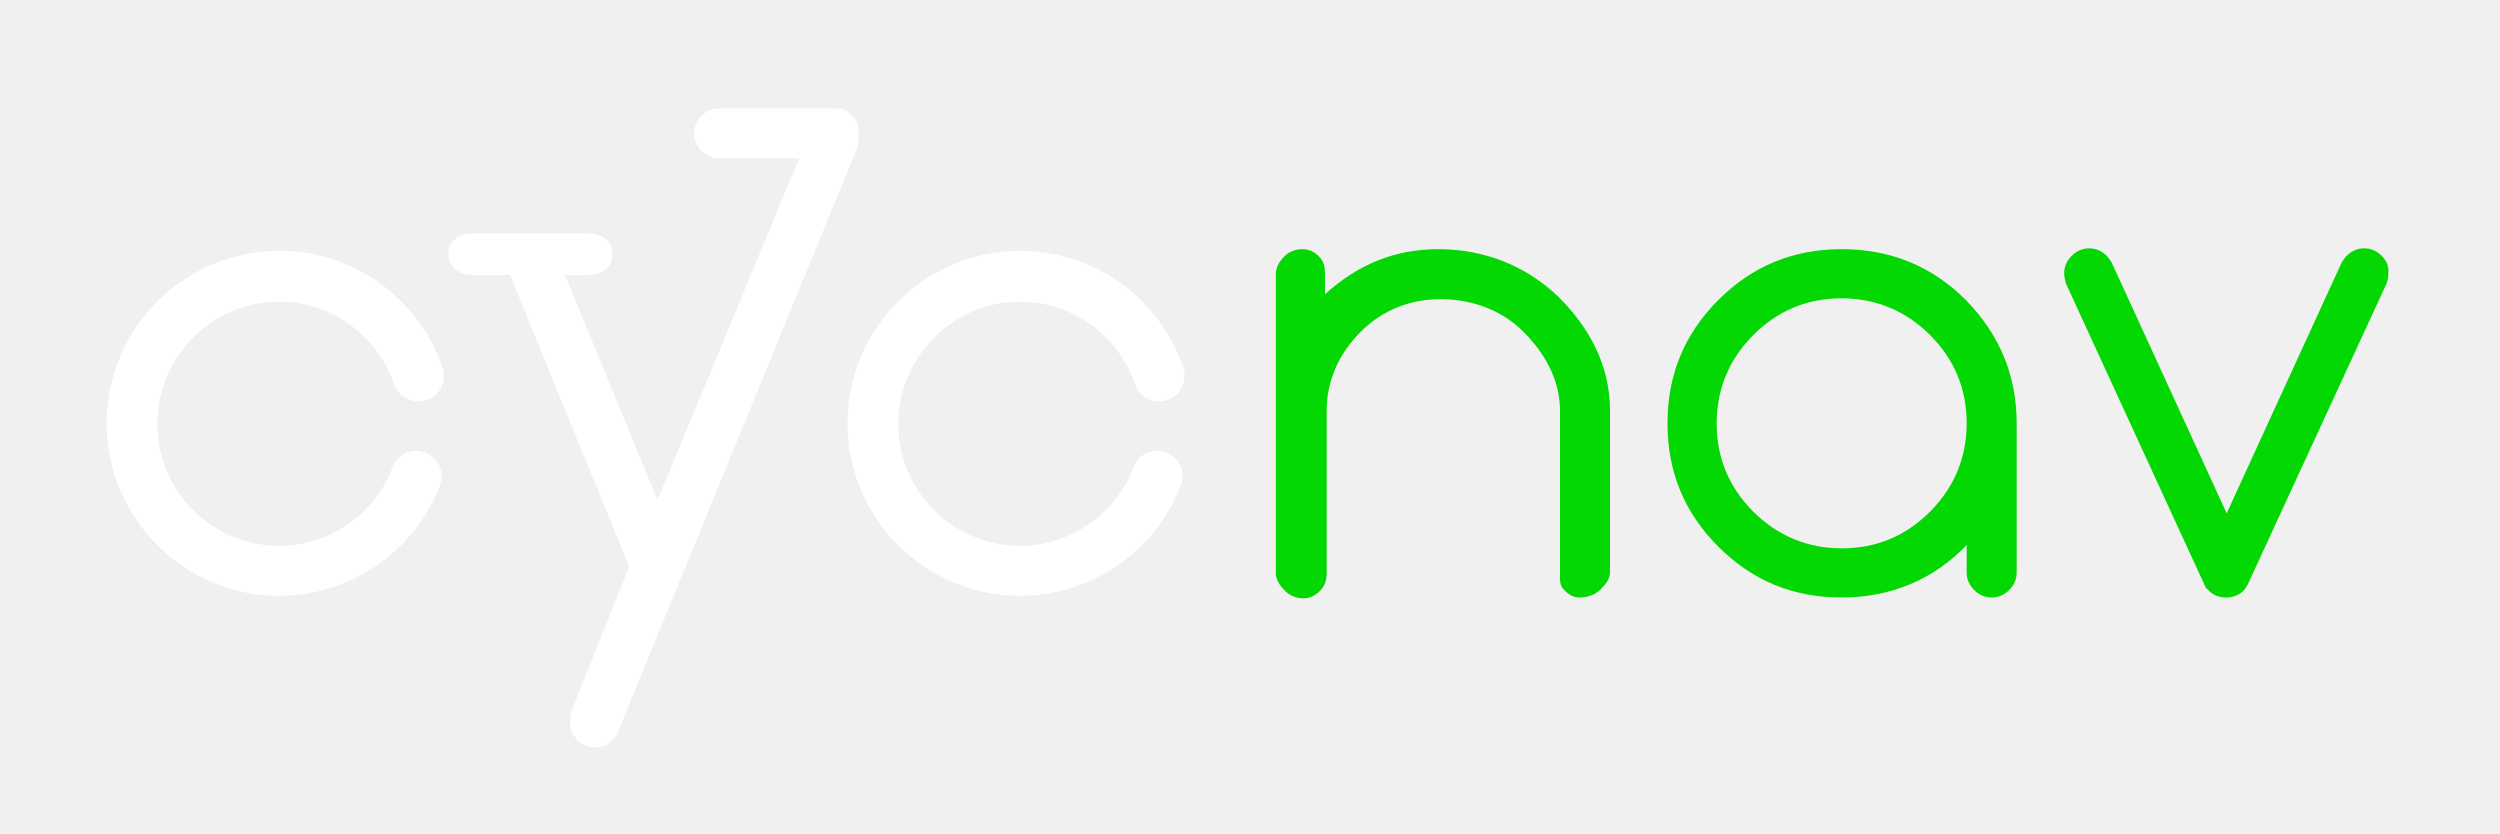
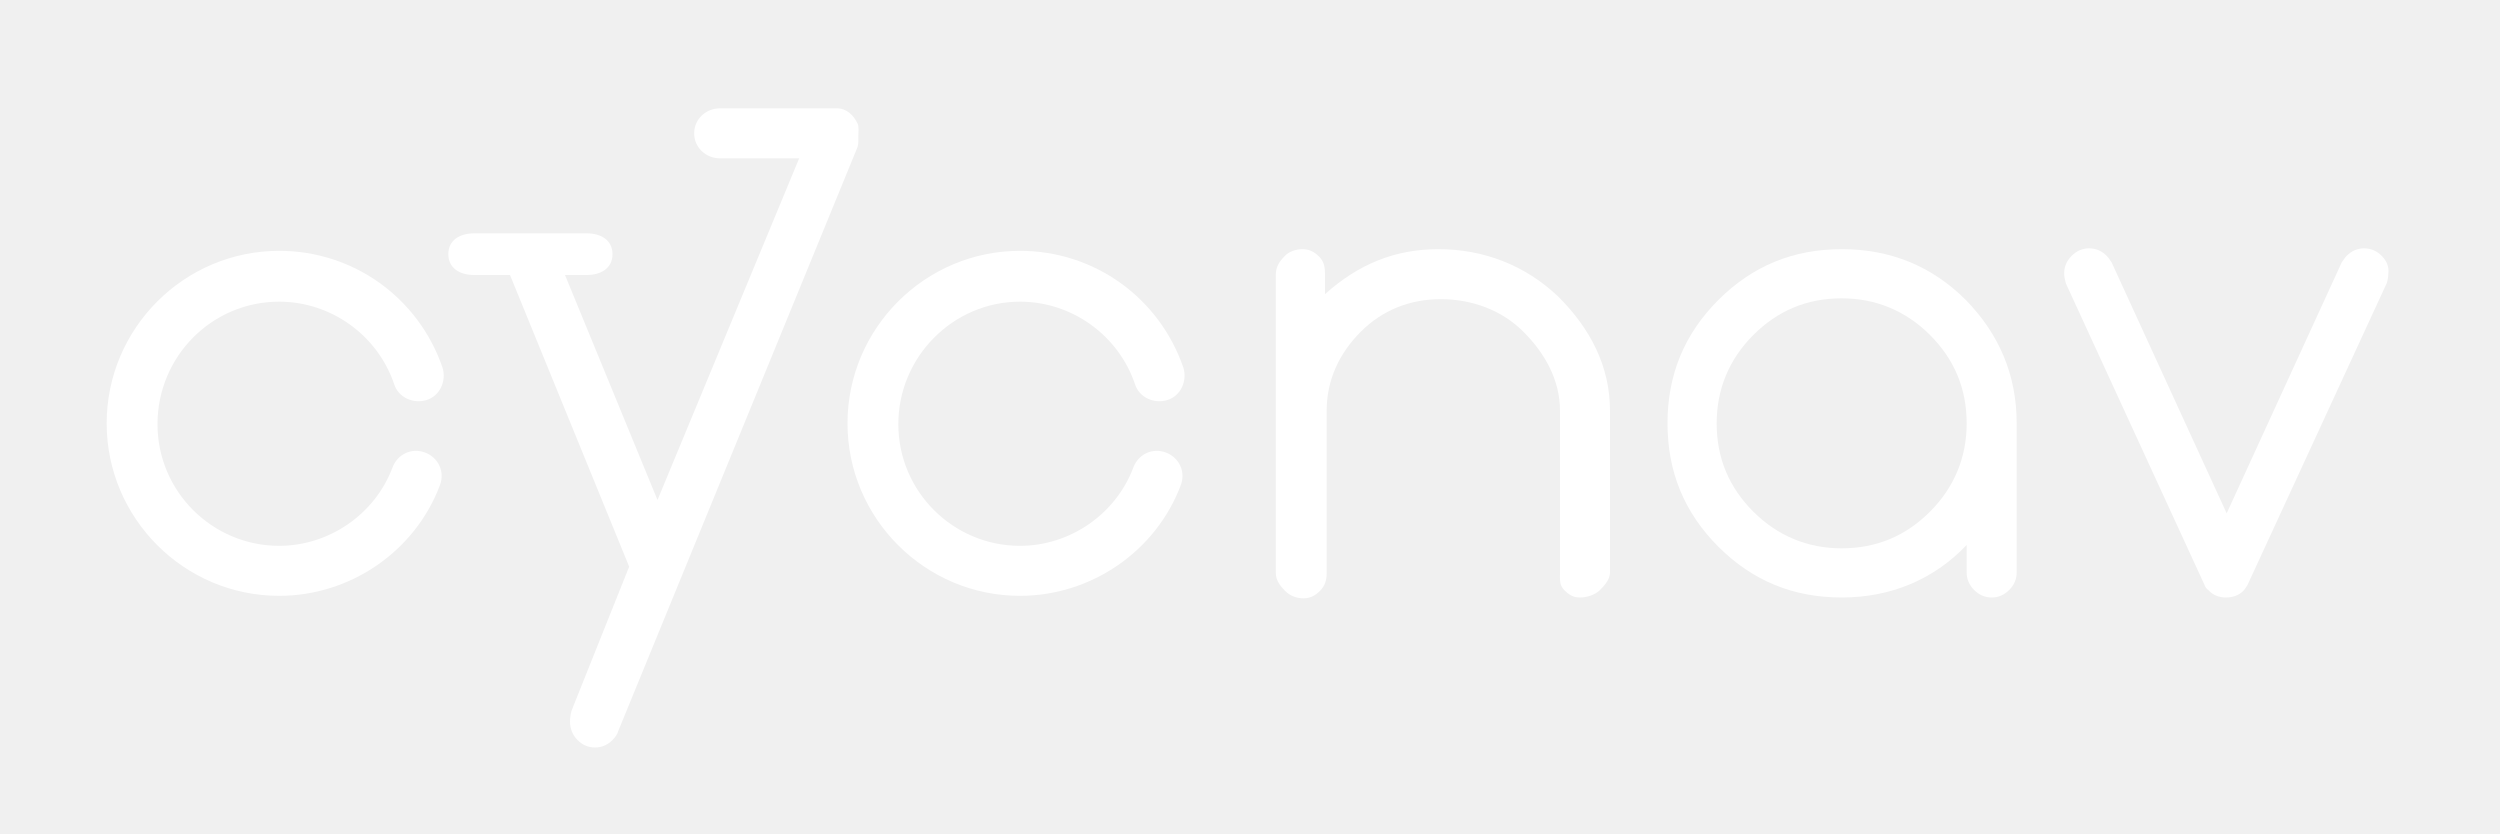
- <svg xmlns="http://www.w3.org/2000/svg" version="1.1" id="Layer_1" x="0px" y="0px" viewBox="0 0 300 100" style="enable-background:new 0 0 300 100;" xml:space="preserve">
+ <svg xmlns="http://www.w3.org/2000/svg" version="1.1" id="Layer_1" x="0px" y="0px" viewBox="0 26 300 100" style="enable-background:new 0 26 300 100;" xml:space="preserve">
  <style type="text/css">
- 	.st0{fill:#03D803;}
- 	.st1{fill:#FFFFFF;}
+ 	.st0{fill:#FFFFFF;}
</style>
  <g id="XMLID_17_">
-     <path id="XMLID_23_" class="st0" d="M172.6,29.9c-5.2,0-9.6,1.8-13.6,5.4v-2.4c0-0.8-0.1-1.5-0.7-2.1c-0.6-0.6-1.2-0.9-2-0.9   c-0.8,0-1.7,0.3-2.2,0.9c-0.6,0.6-1,1.3-1,2.1v35.9c0,0.8,0.5,1.5,1.1,2.1c0.6,0.6,1.4,0.9,2.2,0.9c0.8,0,1.4-0.3,2-0.9   c0.6-0.6,0.8-1.3,0.8-2.1V49.3c0-3.7,1.5-6.9,4.1-9.5c2.6-2.6,5.9-3.9,9.6-3.9c3.7,0,7.3,1.3,9.9,3.9c2.6,2.6,4.4,5.8,4.4,9.5v19.4   c0,0.8-0.1,1.5,0.5,2.1c0.6,0.6,1.1,0.9,1.9,0.9c0.8,0,1.8-0.3,2.4-0.9c0.6-0.6,1.2-1.3,1.2-2.1V49.3c0-5.4-2.4-9.9-6.2-13.7   C183,31.8,178,29.9,172.6,29.9z" />
-     <path id="XMLID_26_" class="st0" d="M221,29.9c-5.8,0-10.7,2-14.8,6.1c-4.1,4.1-6.1,9-6.1,14.8c0,5.8,2,10.7,6.1,14.8   c4.1,4.1,9,6.1,14.8,6.1c5.8,0,11-2.1,15-6.3v3.3c0,0.8,0.3,1.5,0.9,2.1c0.6,0.6,1.3,0.9,2.1,0.9c0.8,0,1.5-0.3,2.1-0.9   c0.6-0.6,0.9-1.3,0.9-2.1V50.8c0-5.8-2.1-10.7-6.1-14.8C231.8,31.9,226.8,29.9,221,29.9z M231.6,61.4c-2.9,2.9-6.4,4.4-10.6,4.4   c-4.1,0-7.7-1.5-10.6-4.4c-2.9-2.9-4.4-6.4-4.4-10.6c0-4.1,1.5-7.7,4.4-10.6c2.9-2.9,6.4-4.4,10.6-4.4c4.1,0,7.7,1.5,10.6,4.4   c2.9,2.9,4.4,6.4,4.4,10.6C236,54.9,234.5,58.5,231.6,61.4z" />
-     <path id="XMLID_27_" class="st0" d="M285.8,30.7c-0.6-0.6-1.3-0.9-2.1-0.9c-0.8,0-1.5,0.3-2.1,0.9c-0.2,0.2-0.4,0.5-0.6,0.8   l-13.8,30.1l-13.8-30.1c-0.2-0.3-0.4-0.6-0.6-0.8c-0.6-0.6-1.3-0.9-2.1-0.9c-0.8,0-1.5,0.3-2.1,0.9c-0.6,0.6-0.9,1.3-0.9,2.1   c0,0.4,0.1,0.8,0.2,1.2l16.6,36.1c0.1,0.3,0.3,0.6,0.5,0.7c0.5,0.6,1.3,0.9,2.1,0.9c0.9,0,1.6-0.3,2.1-0.8c0.2-0.2,0.3-0.4,0.5-0.7   L286.4,34c0.1-0.3,0.2-0.7,0.2-1.2C286.7,32,286.4,31.3,285.8,30.7z" />
-     <path id="XMLID_28_" class="st1" d="M122.4,36.2c6.2,0,11.8,4,13.8,9.9c0.5,1.6,2.3,2.4,3.9,1.9c1.6-0.5,2.4-2.3,1.9-3.9   c-2.9-8.4-10.7-14-19.6-14c-11.4,0-20.7,9.3-20.7,20.7s9.3,20.7,20.7,20.7c8.5,0,16.3-5.3,19.3-13.3c0.6-1.6-0.2-3.3-1.8-3.9   c-1.6-0.6-3.3,0.2-3.9,1.8c-2.1,5.6-7.6,9.4-13.6,9.4c-8,0-14.6-6.5-14.6-14.6C107.8,42.8,114.4,36.2,122.4,36.2z" />
-     <path id="XMLID_29_" class="st1" d="M33.5,36.2c6.2,0,11.8,4,13.8,9.9c0.5,1.6,2.3,2.4,3.9,1.9c1.6-0.5,2.4-2.3,1.9-3.9   c-2.9-8.4-10.7-14-19.6-14c-11.4,0-20.7,9.3-20.7,20.7s9.3,20.7,20.7,20.7c8.5,0,16.3-5.3,19.3-13.3c0.6-1.6-0.2-3.3-1.8-3.9   c-1.6-0.6-3.3,0.2-3.9,1.8c-2.1,5.6-7.6,9.4-13.6,9.4c-8,0-14.6-6.5-14.6-14.6C18.9,42.8,25.4,36.2,33.5,36.2z" />
-     <path id="XMLID_30_" class="st1" d="M103,16.7C103,16.7,103,16.7,103,16.7c0-0.1,0-0.2,0-0.4c0,0,0,0,0,0c0,0,0,0,0,0   c0-0.5,0.1-1.1-0.1-1.5c-0.5-1-1.3-1.8-2.5-1.8H86.4c-1.7,0-3.1,1.3-3.1,3c0,1.7,1.4,3,3.1,3h9.5l-17,41L67.8,33h2.6   c1.7,0,3.1-0.8,3.1-2.5S72.1,28,70.4,28H56.9c-1.7,0-3.1,0.8-3.1,2.5s1.4,2.5,3.1,2.5h4.3l14.3,35L68.7,85   c-0.2,0.4-0.3,1.1-0.3,1.6c0,0.8,0.3,1.6,0.9,2.2c0.6,0.6,1.3,0.9,2.1,0.9c0.8,0,1.5-0.3,2.1-0.9c0.3-0.3,0.6-0.7,0.7-1.1   l28.6-69.8C103,17.5,103,17.1,103,16.7z" />
+     <path id="XMLID_23_" class="st0" d="M172.6,55.9c-5.2,0-9.6,1.8-13.6,5.4v-2.4c0-0.8-0.1-1.5-0.7-2.1c-0.6-0.6-1.2-0.9-2-0.9   s-1.7,0.3-2.2,0.9c-0.6,0.6-1,1.3-1,2.1v35.9c0,0.8,0.5,1.5,1.1,2.1s1.4,0.9,2.2,0.9s1.4-0.3,2-0.9s0.8-1.3,0.8-2.1V75.3   c0-3.7,1.5-6.9,4.1-9.5c2.6-2.6,5.9-3.9,9.6-3.9c3.7,0,7.3,1.3,9.9,3.9c2.6,2.6,4.4,5.8,4.4,9.5v19.4c0,0.8-0.1,1.5,0.5,2.1   s1.1,0.9,1.9,0.9c0.8,0,1.8-0.3,2.4-0.9c0.6-0.6,1.2-1.3,1.2-2.1V75.3c0-5.4-2.4-9.9-6.2-13.7C183,57.8,178,55.9,172.6,55.9z" />
+     <path id="XMLID_26_" class="st0" d="M221,55.9c-5.8,0-10.7,2-14.8,6.1s-6.1,9-6.1,14.8c0,5.8,2,10.7,6.1,14.8s9,6.1,14.8,6.1   s11-2.1,15-6.3v3.3c0,0.8,0.3,1.5,0.9,2.1c0.6,0.6,1.3,0.9,2.1,0.9s1.5-0.3,2.1-0.9s0.9-1.3,0.9-2.1V76.8c0-5.8-2.1-10.7-6.1-14.8   C231.8,57.9,226.8,55.9,221,55.9z M231.6,87.4c-2.9,2.9-6.4,4.4-10.6,4.4c-4.1,0-7.7-1.5-10.6-4.4c-2.9-2.9-4.4-6.4-4.4-10.6   c0-4.1,1.5-7.7,4.4-10.6s6.4-4.4,10.6-4.4c4.1,0,7.7,1.5,10.6,4.4c2.9,2.9,4.4,6.4,4.4,10.6C236,80.9,234.5,84.5,231.6,87.4z" />
+     <path id="XMLID_27_" class="st0" d="M285.8,56.7c-0.6-0.6-1.3-0.9-2.1-0.9c-0.8,0-1.5,0.3-2.1,0.9c-0.2,0.2-0.4,0.5-0.6,0.8   l-13.8,30.1l-13.8-30.1c-0.2-0.3-0.4-0.6-0.6-0.8c-0.6-0.6-1.3-0.9-2.1-0.9s-1.5,0.3-2.1,0.9c-0.6,0.6-0.9,1.3-0.9,2.1   c0,0.4,0.1,0.8,0.2,1.2l16.6,36.1c0.1,0.3,0.3,0.6,0.5,0.7c0.5,0.6,1.3,0.9,2.1,0.9c0.9,0,1.6-0.3,2.1-0.8c0.2-0.2,0.3-0.4,0.5-0.7   L286.4,60c0.1-0.3,0.2-0.7,0.2-1.2C286.7,58,286.4,57.3,285.8,56.7z" />
+     <path id="XMLID_28_" class="st0" d="M122.4,62.2c6.2,0,11.8,4,13.8,9.9c0.5,1.6,2.3,2.4,3.9,1.9c1.6-0.5,2.4-2.3,1.9-3.9   c-2.9-8.4-10.7-14-19.6-14c-11.4,0-20.7,9.3-20.7,20.7c0,11.4,9.3,20.7,20.7,20.7c8.5,0,16.3-5.3,19.3-13.3   c0.6-1.6-0.2-3.3-1.8-3.9c-1.6-0.6-3.3,0.2-3.9,1.8c-2.1,5.6-7.6,9.4-13.6,9.4c-8,0-14.6-6.5-14.6-14.6   C107.8,68.8,114.4,62.2,122.4,62.2z" />
+     <path id="XMLID_29_" class="st0" d="M33.5,62.2c6.2,0,11.8,4,13.8,9.9c0.5,1.6,2.3,2.4,3.9,1.9c1.6-0.5,2.4-2.3,1.9-3.9   c-2.9-8.4-10.7-14-19.6-14c-11.4,0-20.7,9.3-20.7,20.7c0,11.4,9.3,20.7,20.7,20.7c8.5,0,16.3-5.3,19.3-13.3   c0.6-1.6-0.2-3.3-1.8-3.9c-1.6-0.6-3.3,0.2-3.9,1.8c-2.1,5.6-7.6,9.4-13.6,9.4c-8,0-14.6-6.5-14.6-14.6S25.4,62.2,33.5,62.2z" />
+     <path id="XMLID_30_" class="st0" d="M103,42.7L103,42.7c0-0.1,0-0.2,0-0.4l0,0l0,0c0-0.5,0.1-1.1-0.1-1.5c-0.5-1-1.3-1.8-2.5-1.8   h-14c-1.7,0-3.1,1.3-3.1,3c0,1.7,1.4,3,3.1,3h9.5l-17,41L67.8,59h2.6c1.7,0,3.1-0.8,3.1-2.5S72.1,54,70.4,54H56.9   c-1.7,0-3.1,0.8-3.1,2.5s1.4,2.5,3.1,2.5h4.3l14.3,35l-6.8,17c-0.2,0.4-0.3,1.1-0.3,1.6c0,0.8,0.3,1.6,0.9,2.2s1.3,0.9,2.1,0.9   c0.8,0,1.5-0.3,2.1-0.9c0.3-0.3,0.6-0.7,0.7-1.1l28.6-69.8C103,43.5,103,43.1,103,42.7z" />
  </g>
</svg>
